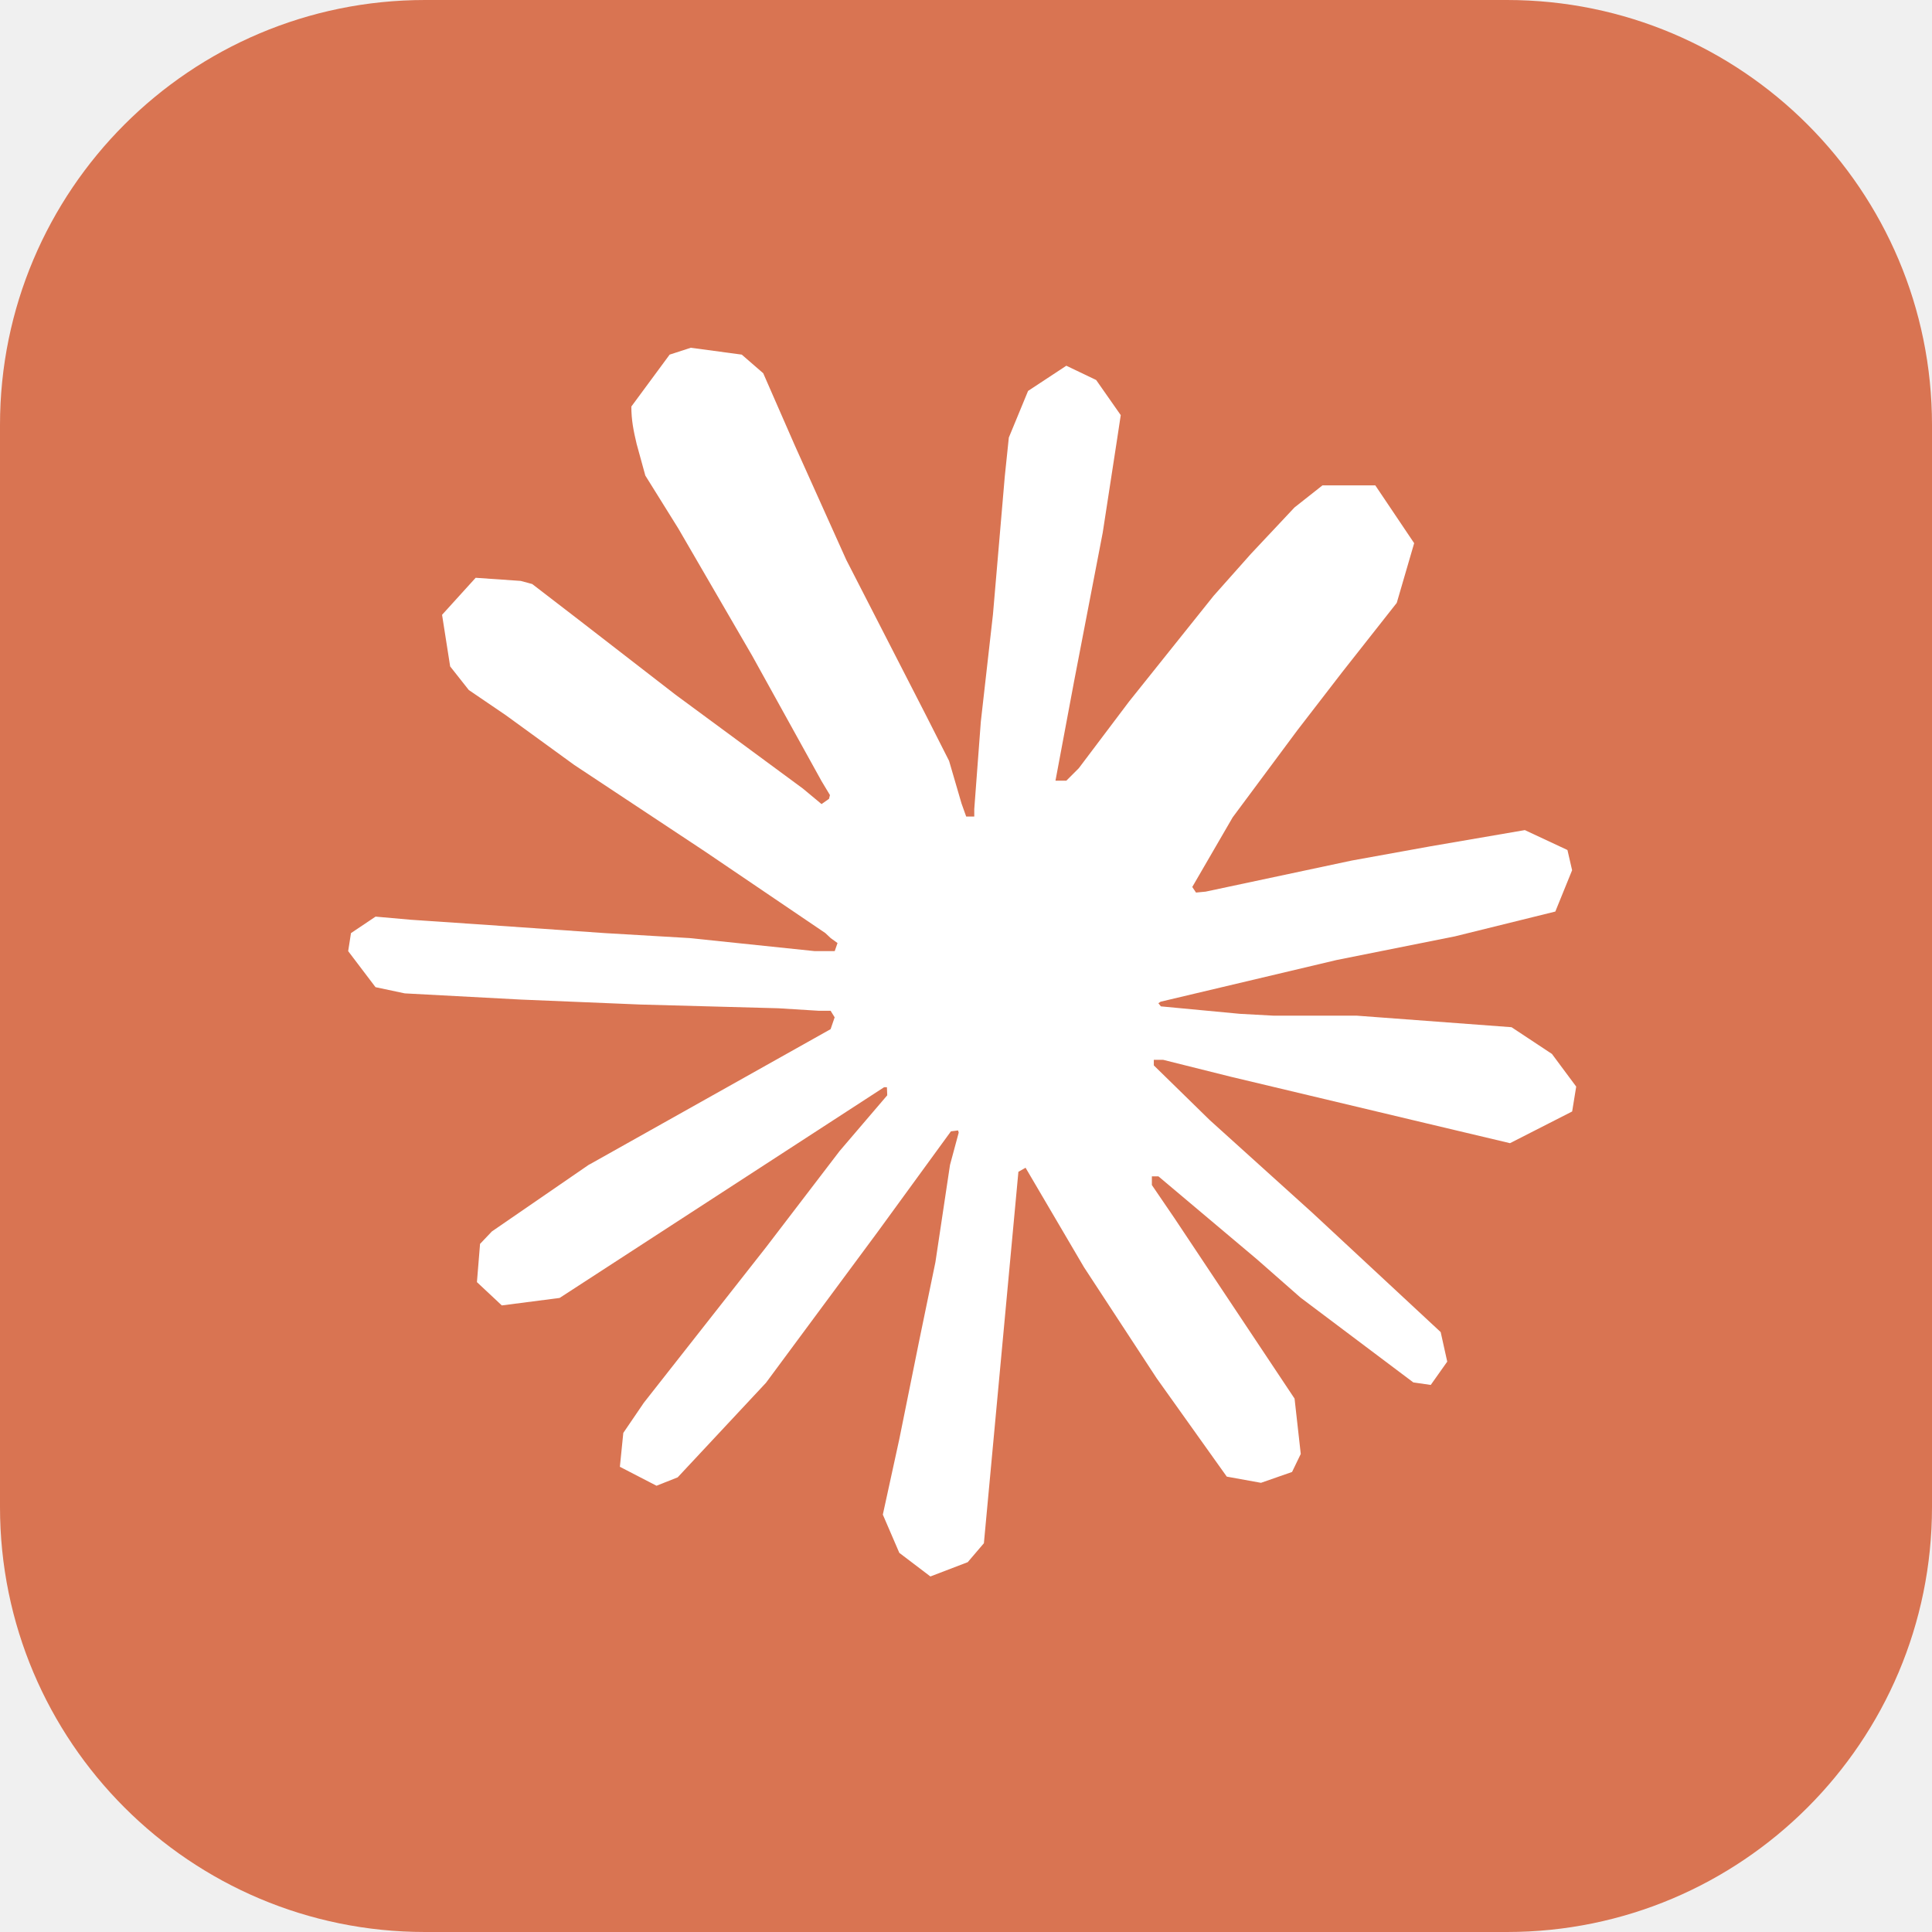
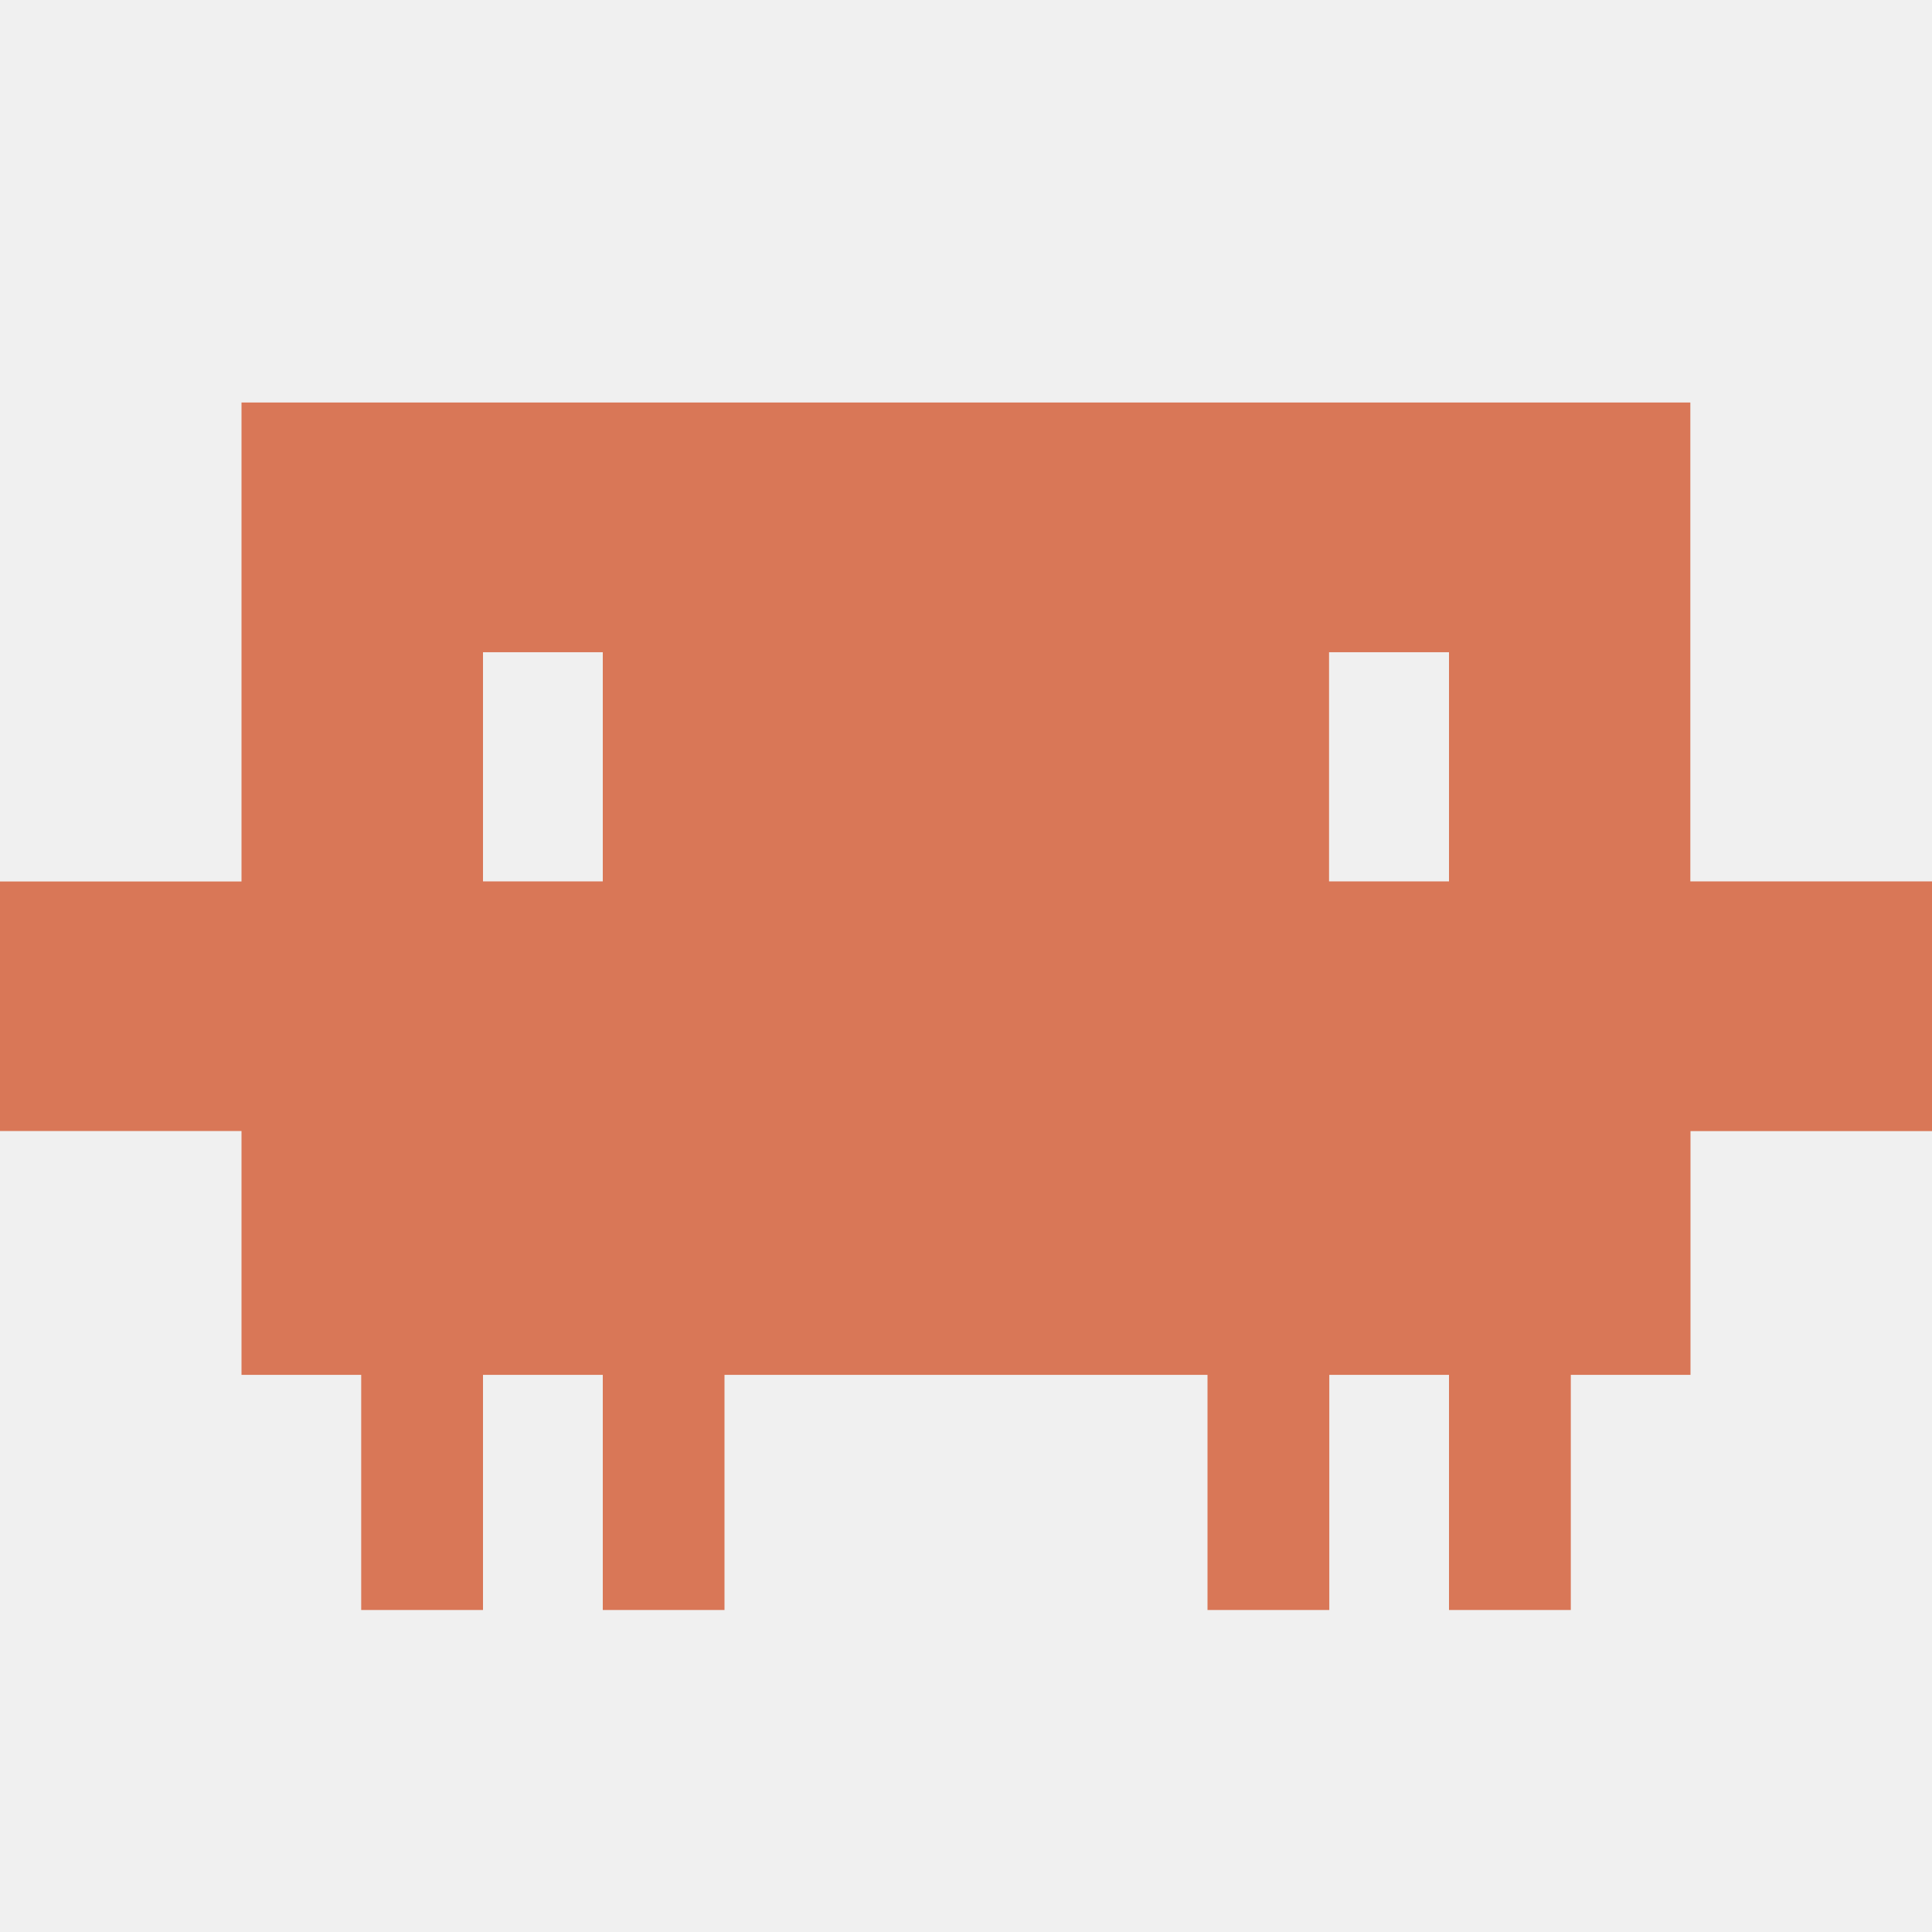
- <svg xmlns="http://www.w3.org/2000/svg" viewBox="0 0 100 100" fill="none">
-   <rect width="100" height="100" rx="22" fill="#D97452" />
-   <g transform="translate(18, 18) scale(2.65)" fill="#FFFFFF">
-     <path d="m4.714 15.956 4.717-2.647.079-.231-.079-.128h-.231l-.789-.049-2.696-.073-2.337-.097-2.265-.121-.571-.121-.534-.704.055-.352.48-.322.686.061 1.518.103 2.277.158 1.651.097 2.447.255h.389l.055-.158-.134-.097-.103-.097L6.973 9.836l-2.55-1.688-1.336-.971-.723-.492-.364-.461-.158-1.008.656-.723.88.061.225.061.892.686 1.906 1.475 2.489 1.834.364.303.146-.103.018-.073-.164-.273-1.354-2.447-1.445-2.489-.643-1.032-.17-.619c-.061-.255-.103-.467-.103-.729L6.287.134 6.7 0l.996.134.419.364.619 1.415 1.002 2.228 1.554 3.03.455.898.243.832.091.255h.158v-.146l.128-1.706.237-2.095.231-2.696.079-.759.376-.911.747-.492.583.279.48.686-.067.443-.285 1.852-.559 2.902-.364 1.943h.212l.243-.243.984-1.305 1.651-2.064.729-.82.85-.905.546-.431h1.032l.759 1.129-.34 1.166-1.062 1.348-.88 1.141-1.263 1.7-.789 1.36.073.109.188-.018 2.853-.607 1.542-.279 1.84-.316.832.389.091.395-.328.807-1.967.486-2.307.461-3.436.814-.043.03.049.061 1.548.146.662.036h1.621l3.018.225.789.522.474.638-.079.486-1.214.619-1.639-.389-3.825-.911-1.311-.328h-.182v.109l1.093 1.069 2.003 1.809 2.507 2.331.128.577-.322.455-.34-.049-2.204-1.657-.85-.747-1.925-1.621h-.128v.17l.443.65 2.344 3.521.121 1.081-.17.352-.607.212-.668-.121-1.372-1.925L14.38 17.959l-1.141-1.943-.14.079-.674 7.255-.316.37-.729.279-.607-.461-.322-.747.322-1.475.389-1.925.316-1.53.285-1.9.17-.631-.012-.043-.14.018-1.433 1.967-2.18 2.945-1.724 1.846-.413.164-.716-.37.067-.662.401-.589 2.386-3.036 1.439-1.882.929-1.087-.006-.158h-.055l-6.338 4.116-1.129.146-.486-.455.061-.747.231-.243 1.906-1.311Z" />
-   </g>
+ <svg xmlns="http://www.w3.org/2000/svg" viewBox="0 0 24 24">
+   <path clip-rule="evenodd" d="M20.998 10.949H24v3.102h-3v3.028h-1.487V20H18v-2.921h-1.487V20H15v-2.921H9V20H7.488v-2.921H6V20H4.487v-2.921H3V14.05H0V10.95h3V5h17.998v5.949zM6 10.949h1.488V8.102H6v2.847zm10.51 0H18V8.102h-1.49v2.847z" fill="#D97757" fill-rule="evenodd" />
</svg>
